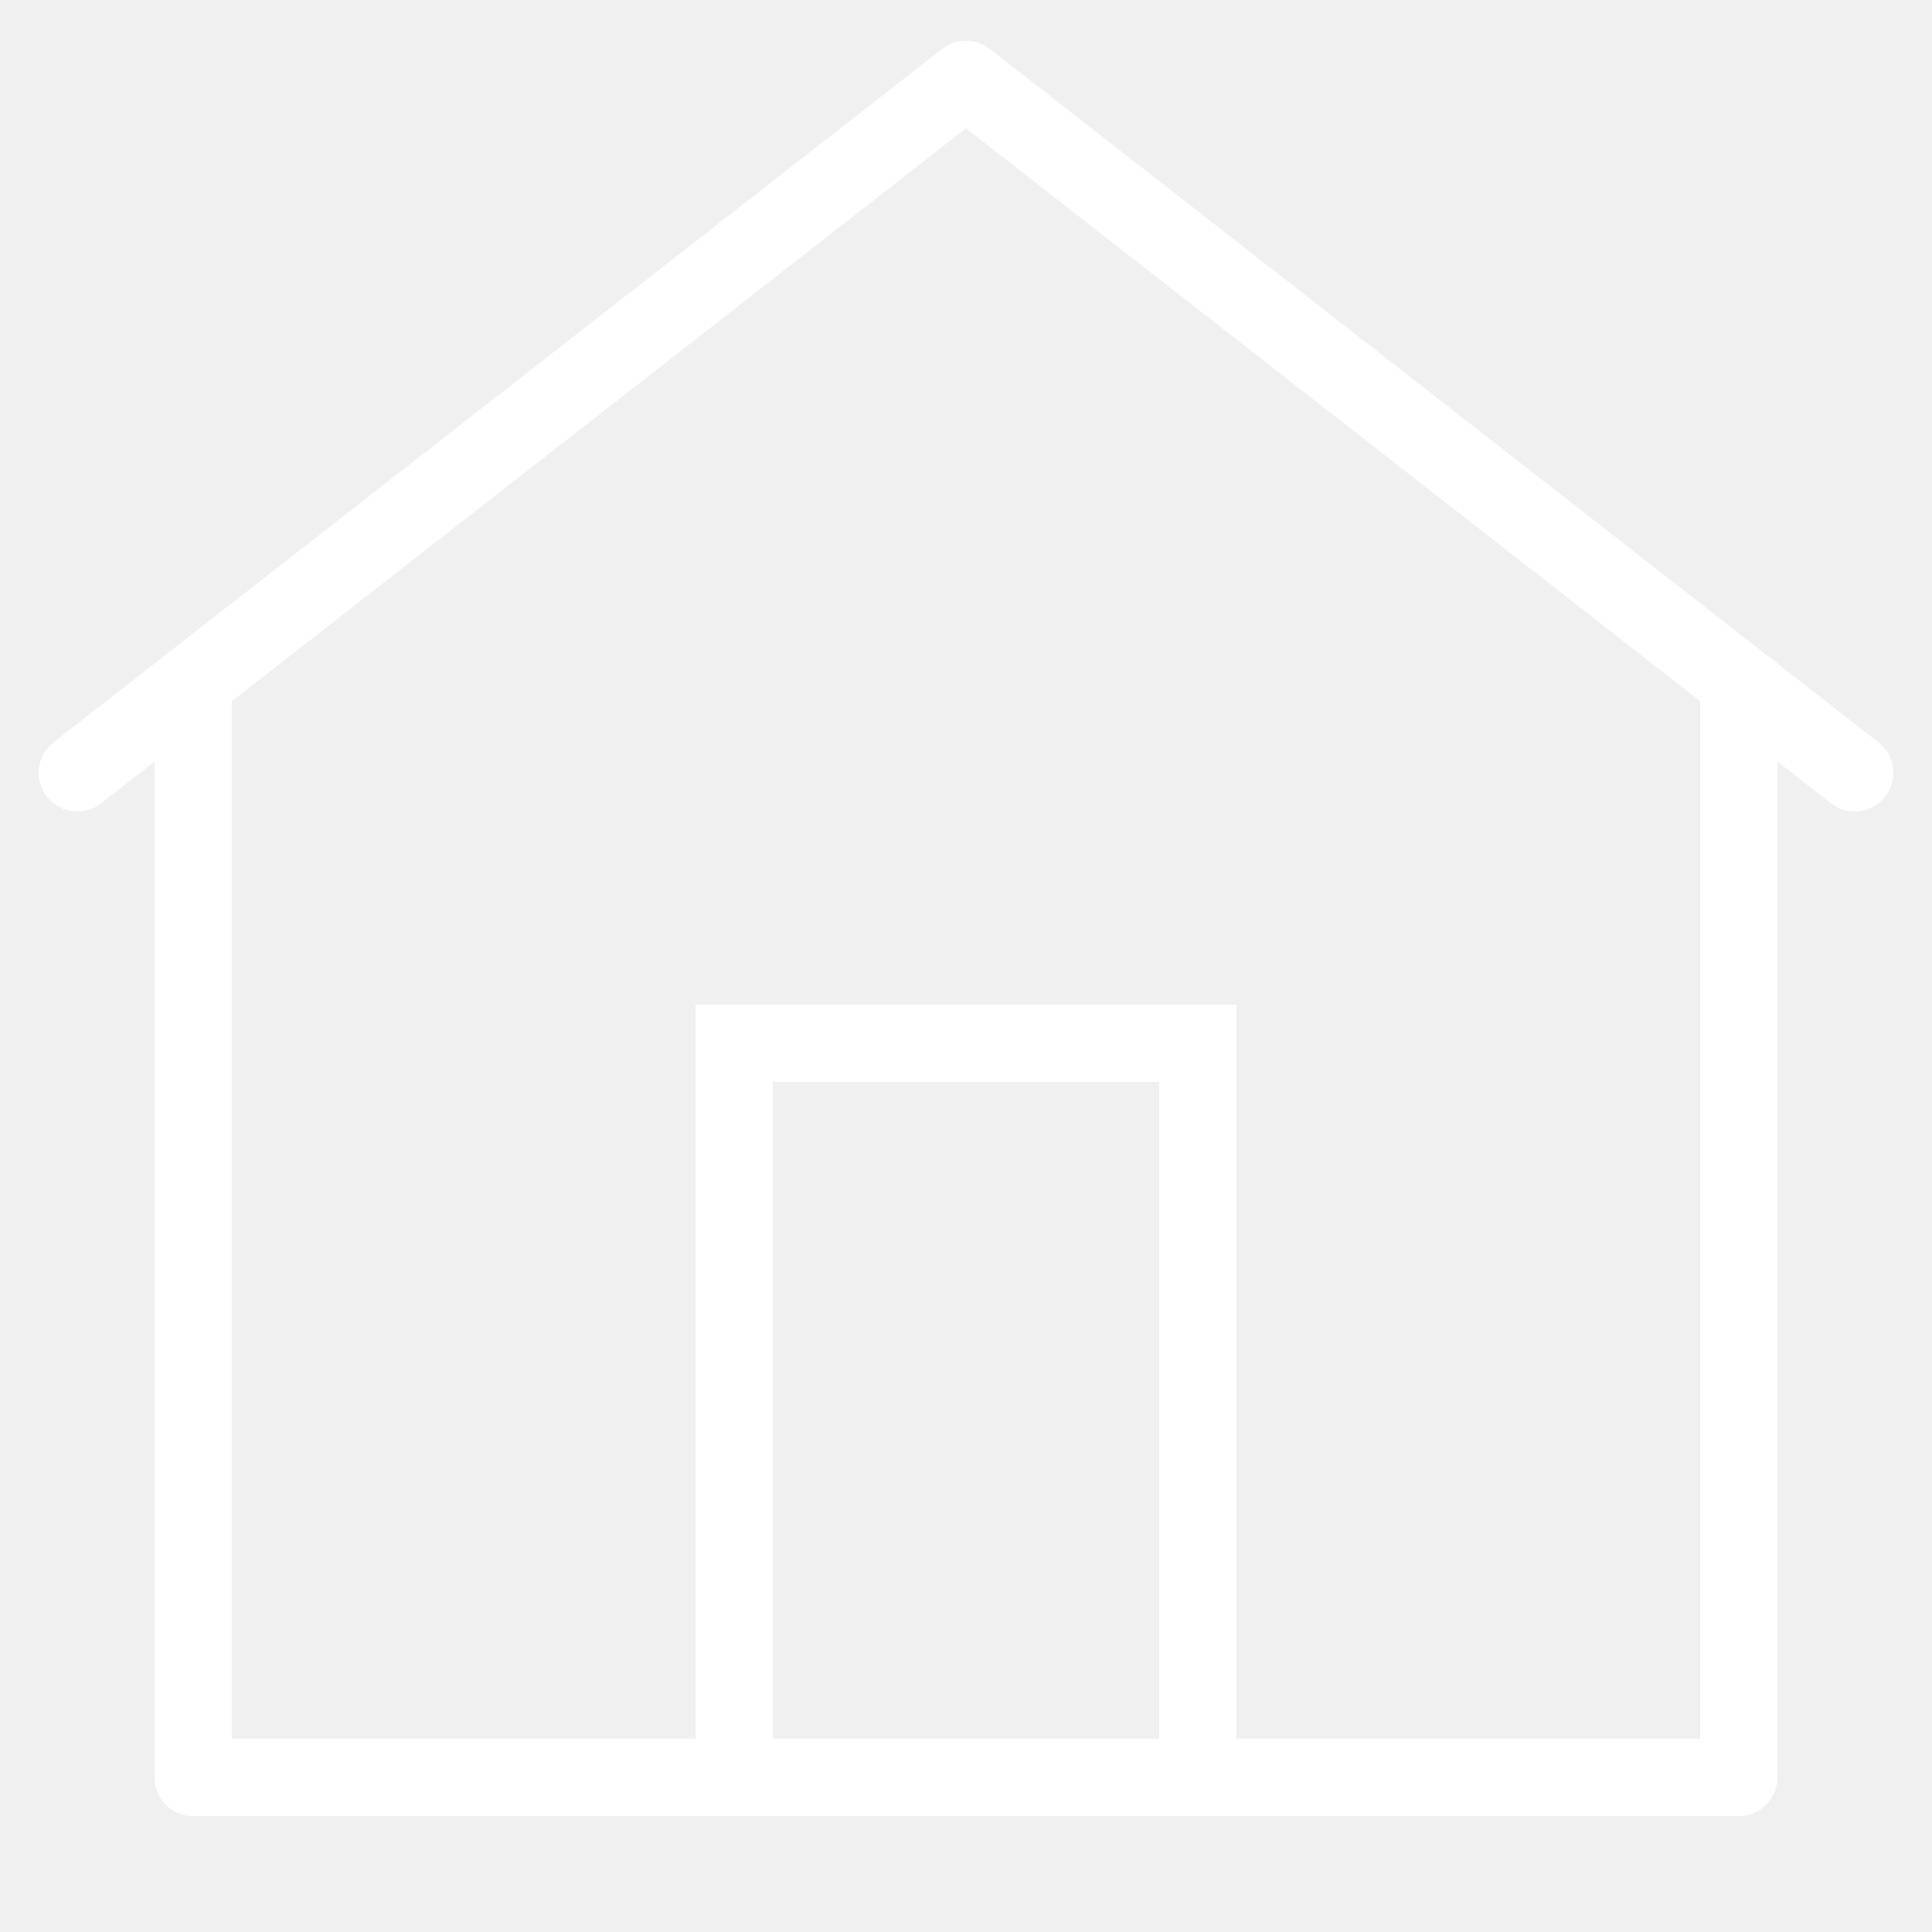
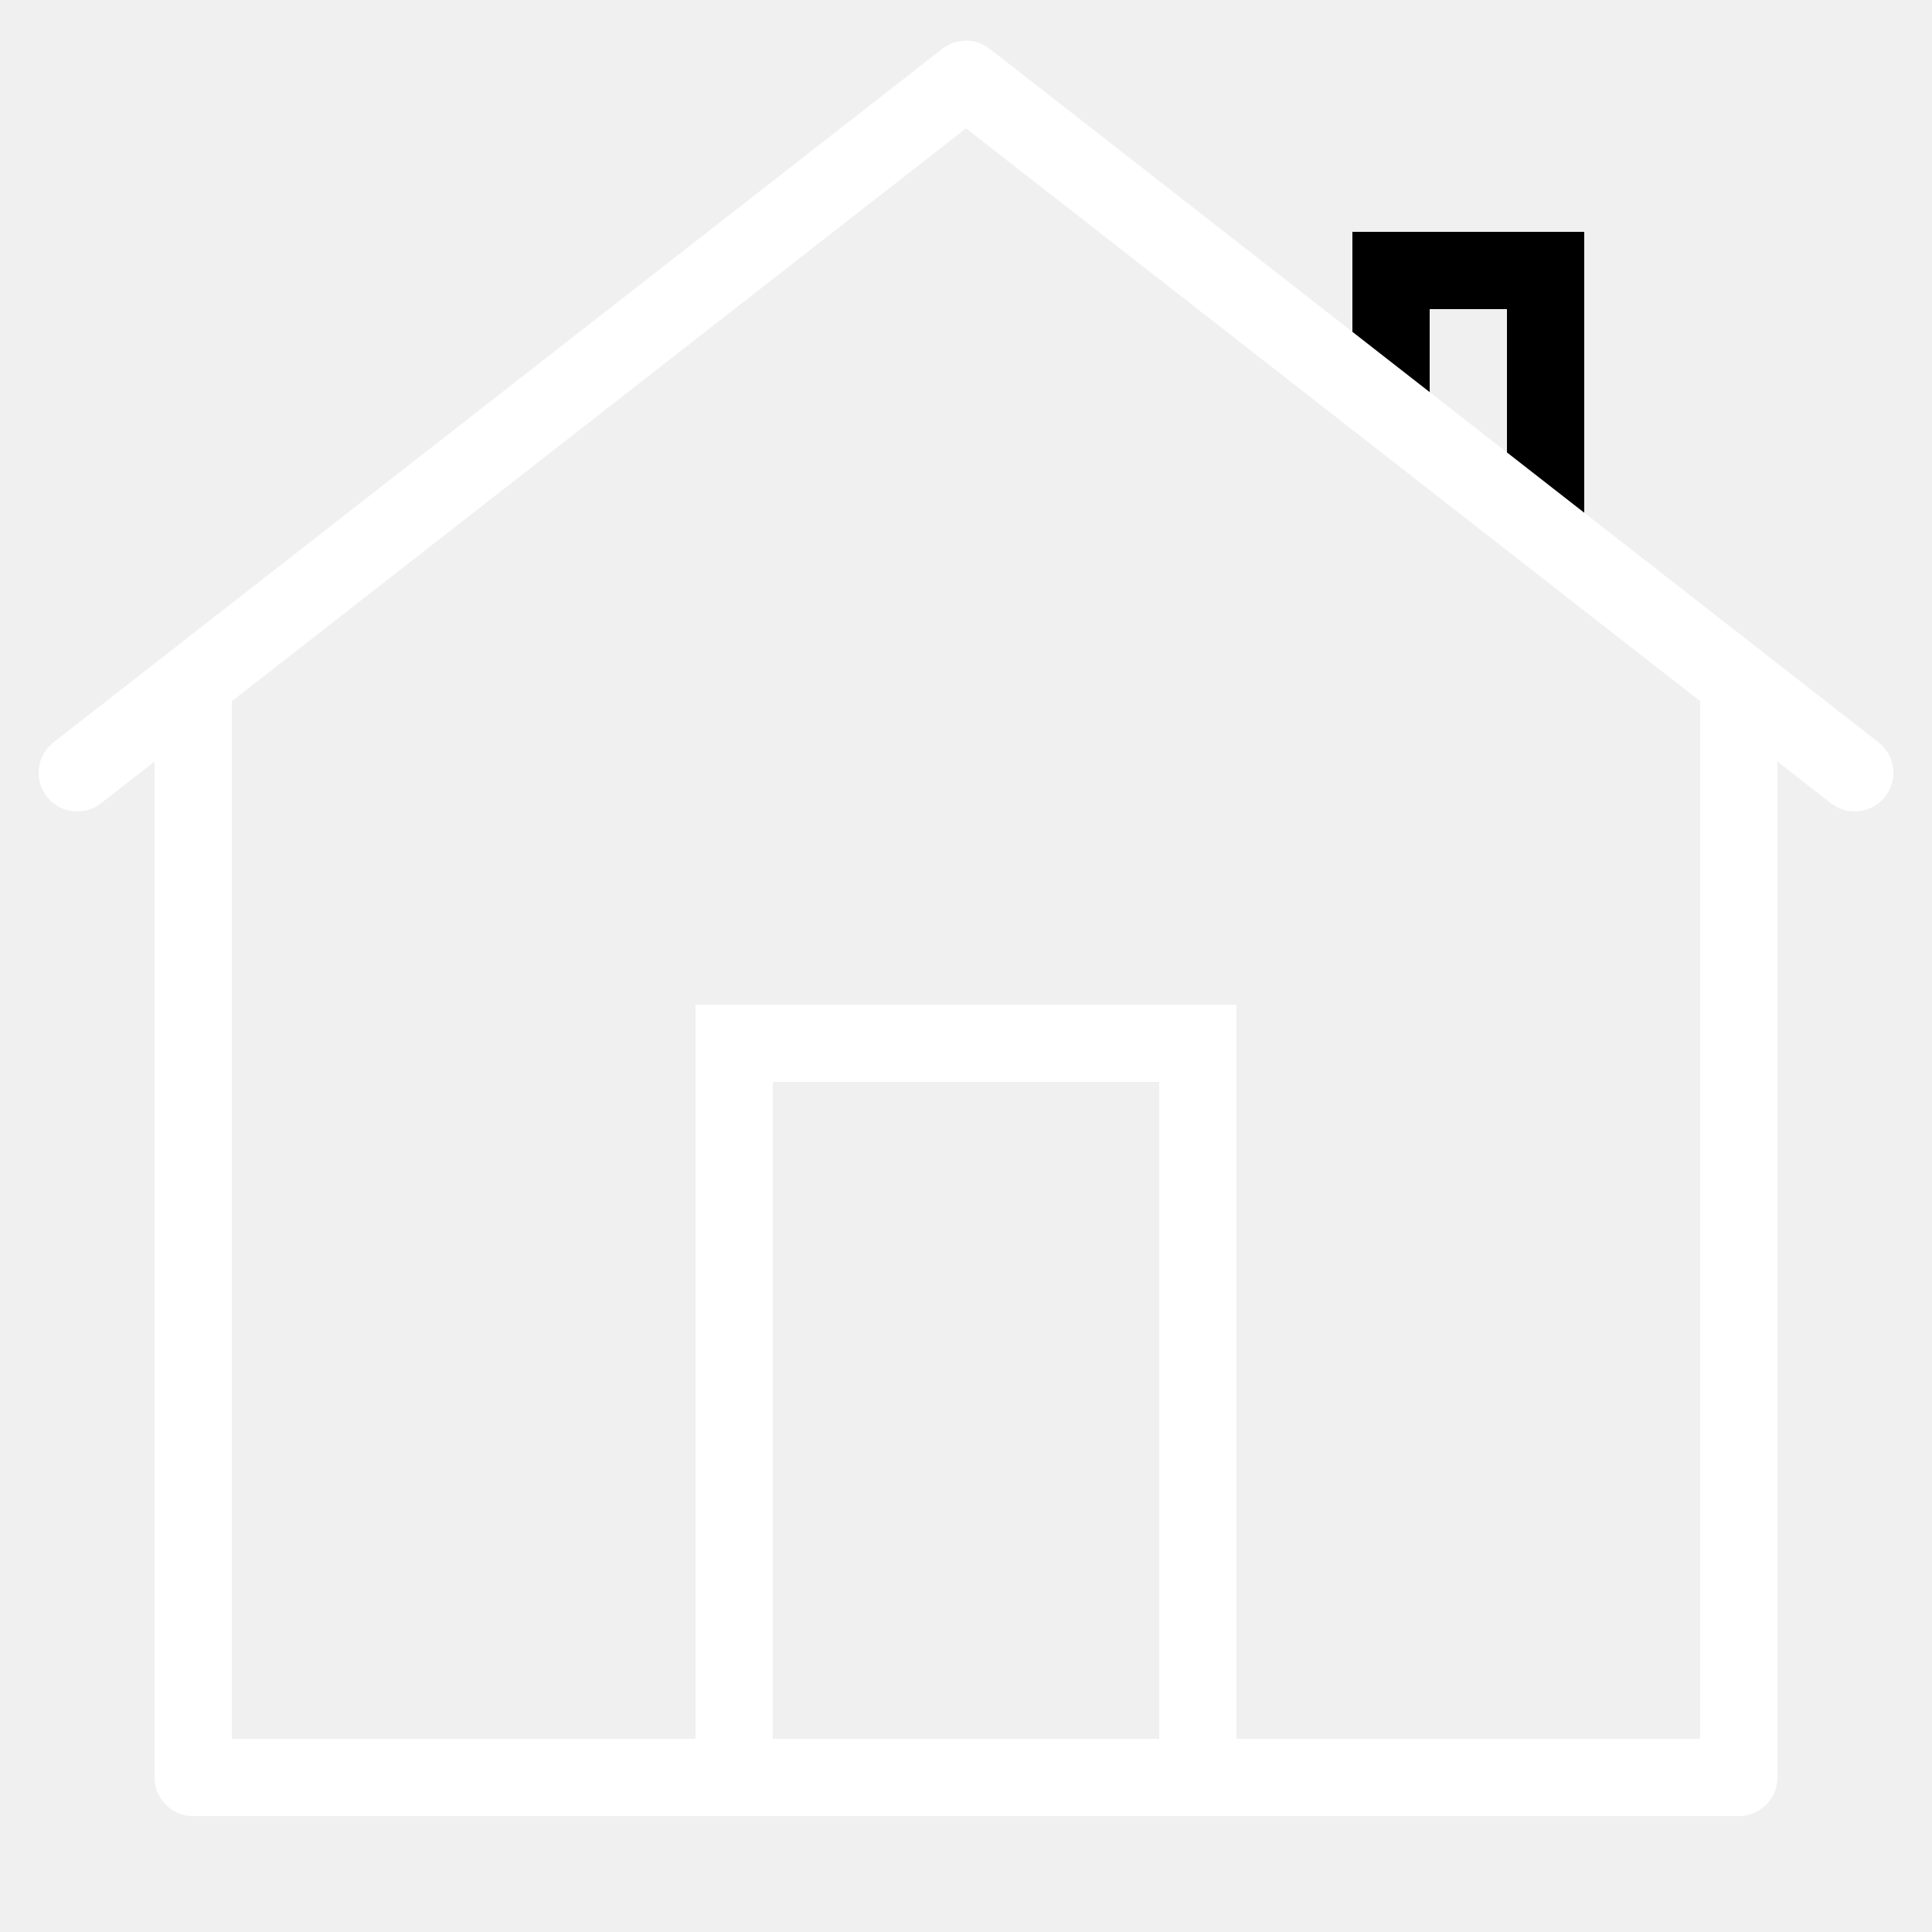
<svg xmlns="http://www.w3.org/2000/svg" viewBox="0 0 50 50" width="16px" height="16px">
  <polyline style="fill:none;stroke:#fff;stroke-width:2;stroke-linecap:round;stroke-linejoin:round;stroke-miterlimit:10;" points="45,18 45,46 5,46 5,18 " />
  <polyline style="fill:none;stroke:#fff;stroke-width:2;stroke-linecap:round;stroke-miterlimit:10;" points="19,46 19,27 31,27 31,46 " />
+   <polygon points="35,6 35,9.016 37,11.094 37,8 39,8 39,13.203 41,15.266 41,6 " />
  <polyline style="fill:none;stroke:#fff;stroke-width:2;stroke-linecap:round;stroke-linejoin:round;stroke-miterlimit:10;" points="2,20 25,2.053 48,20 " />
</svg>
